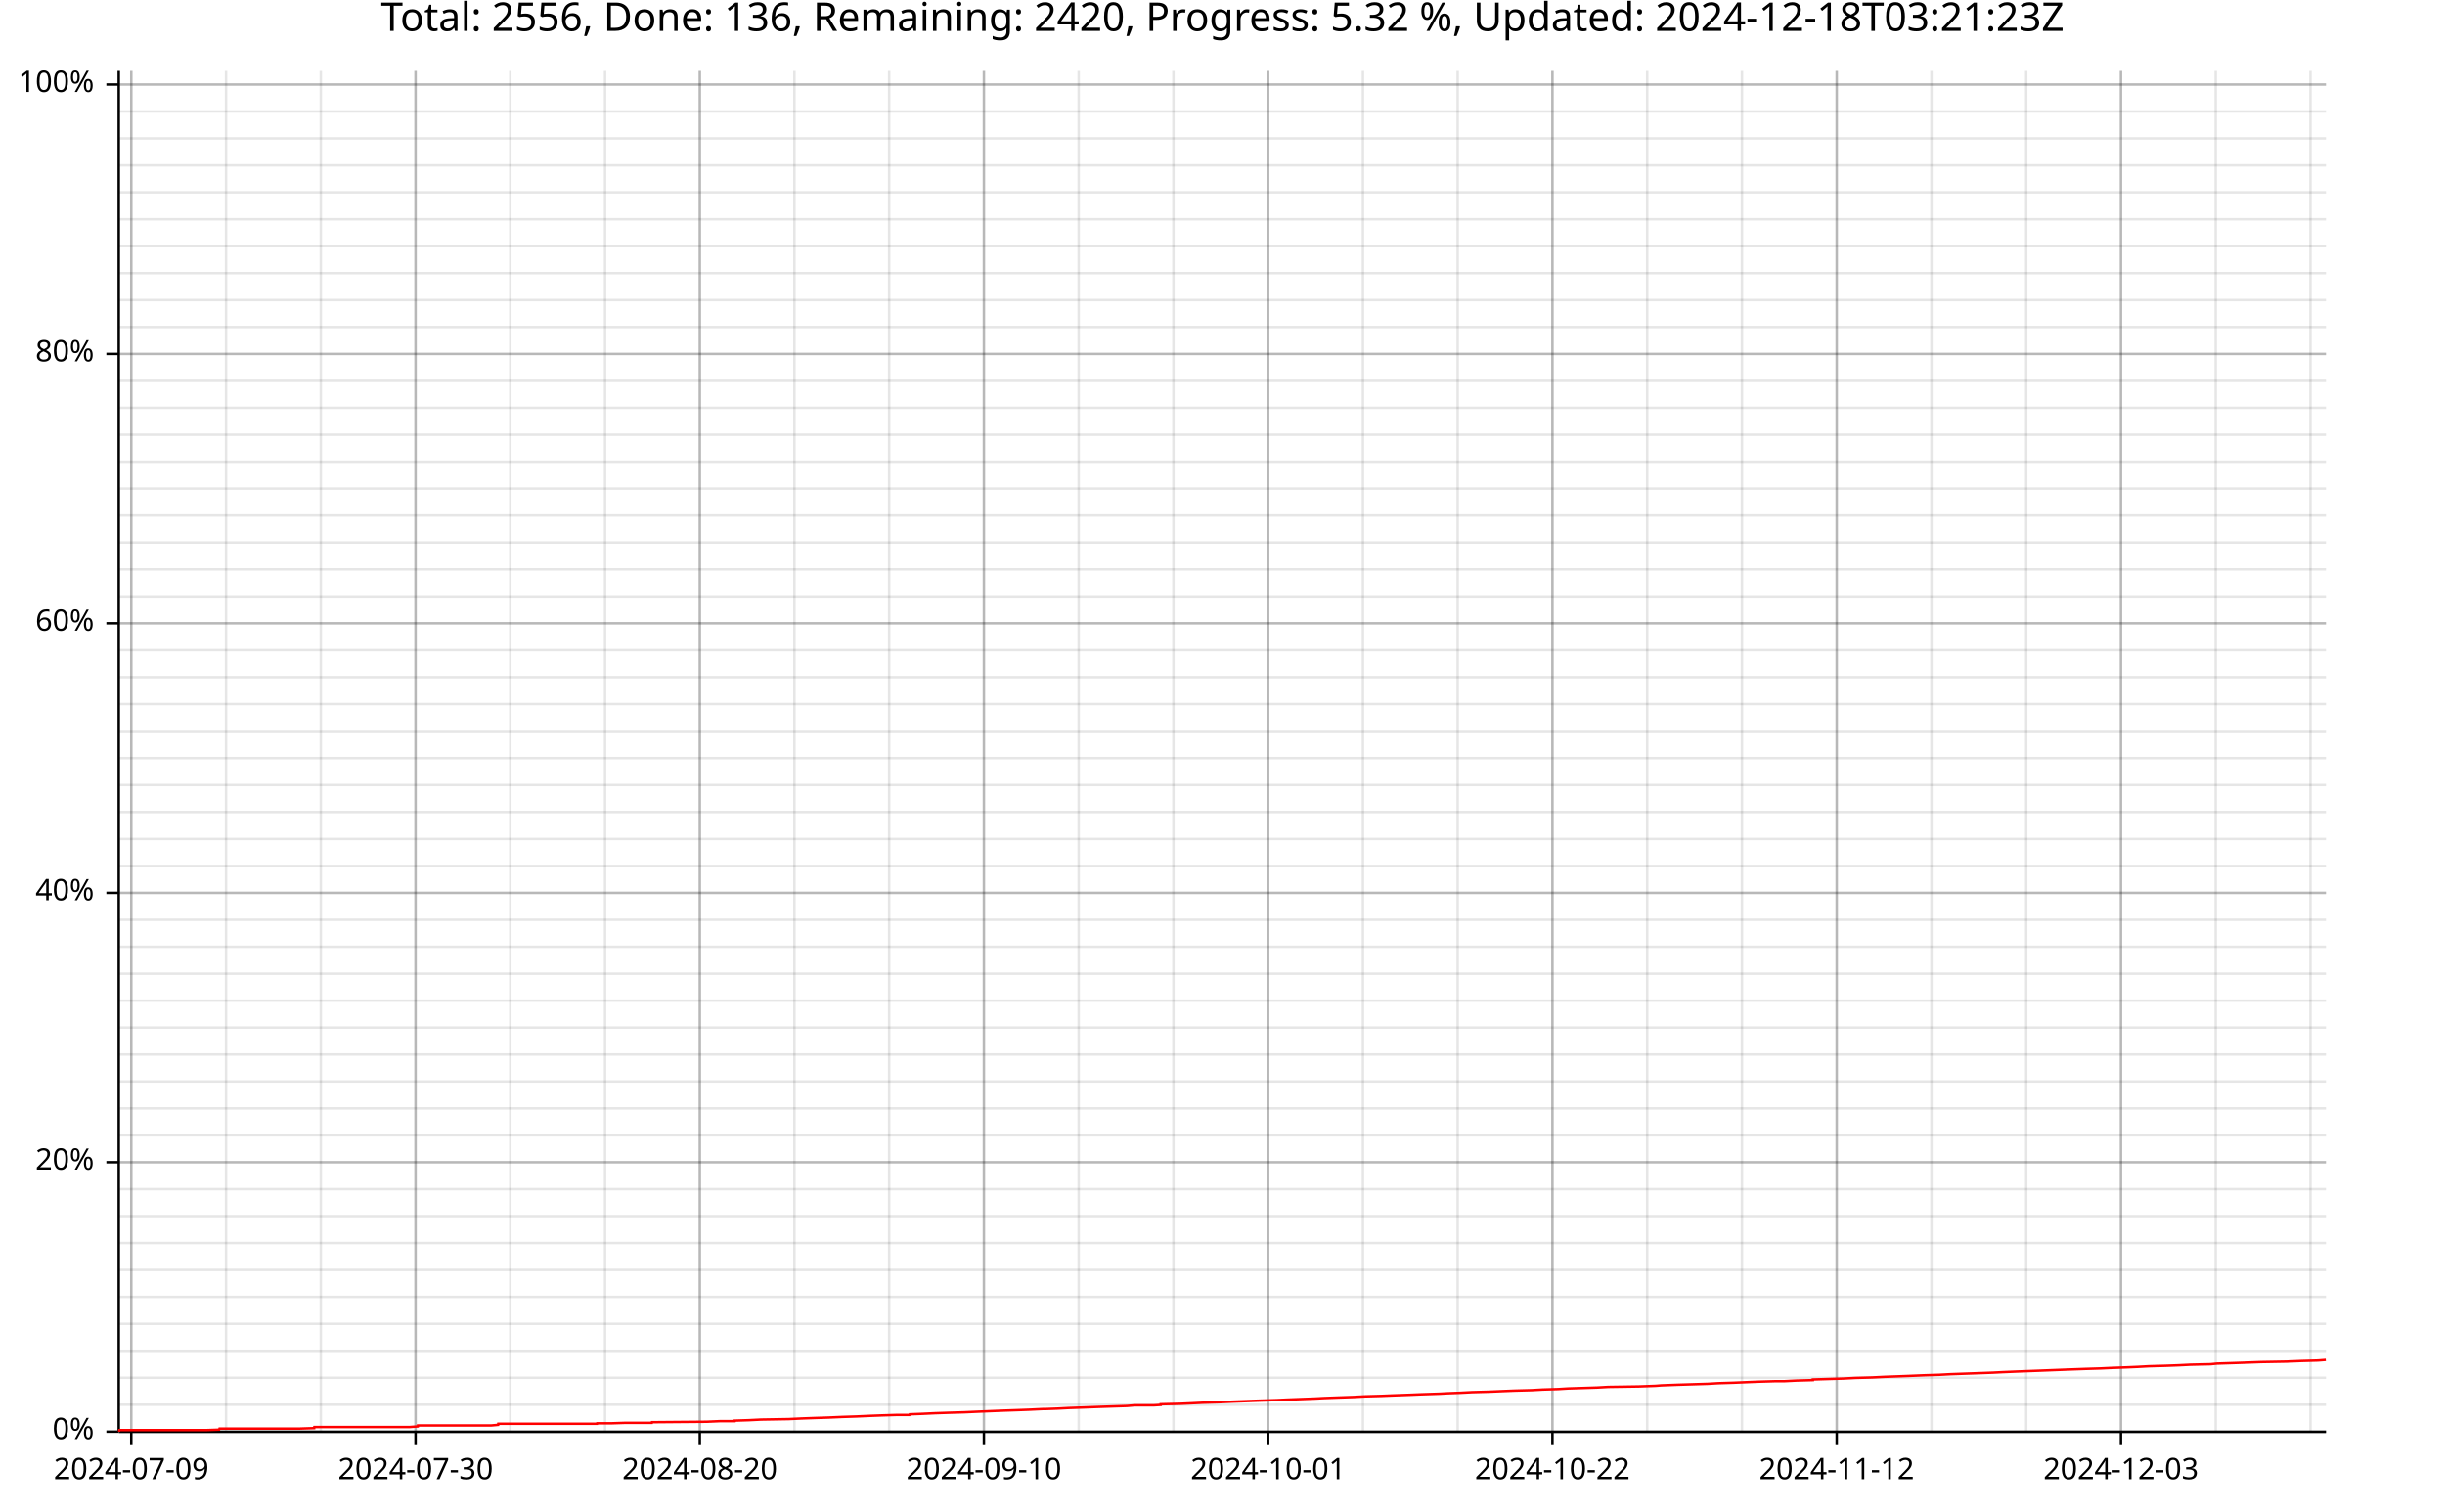
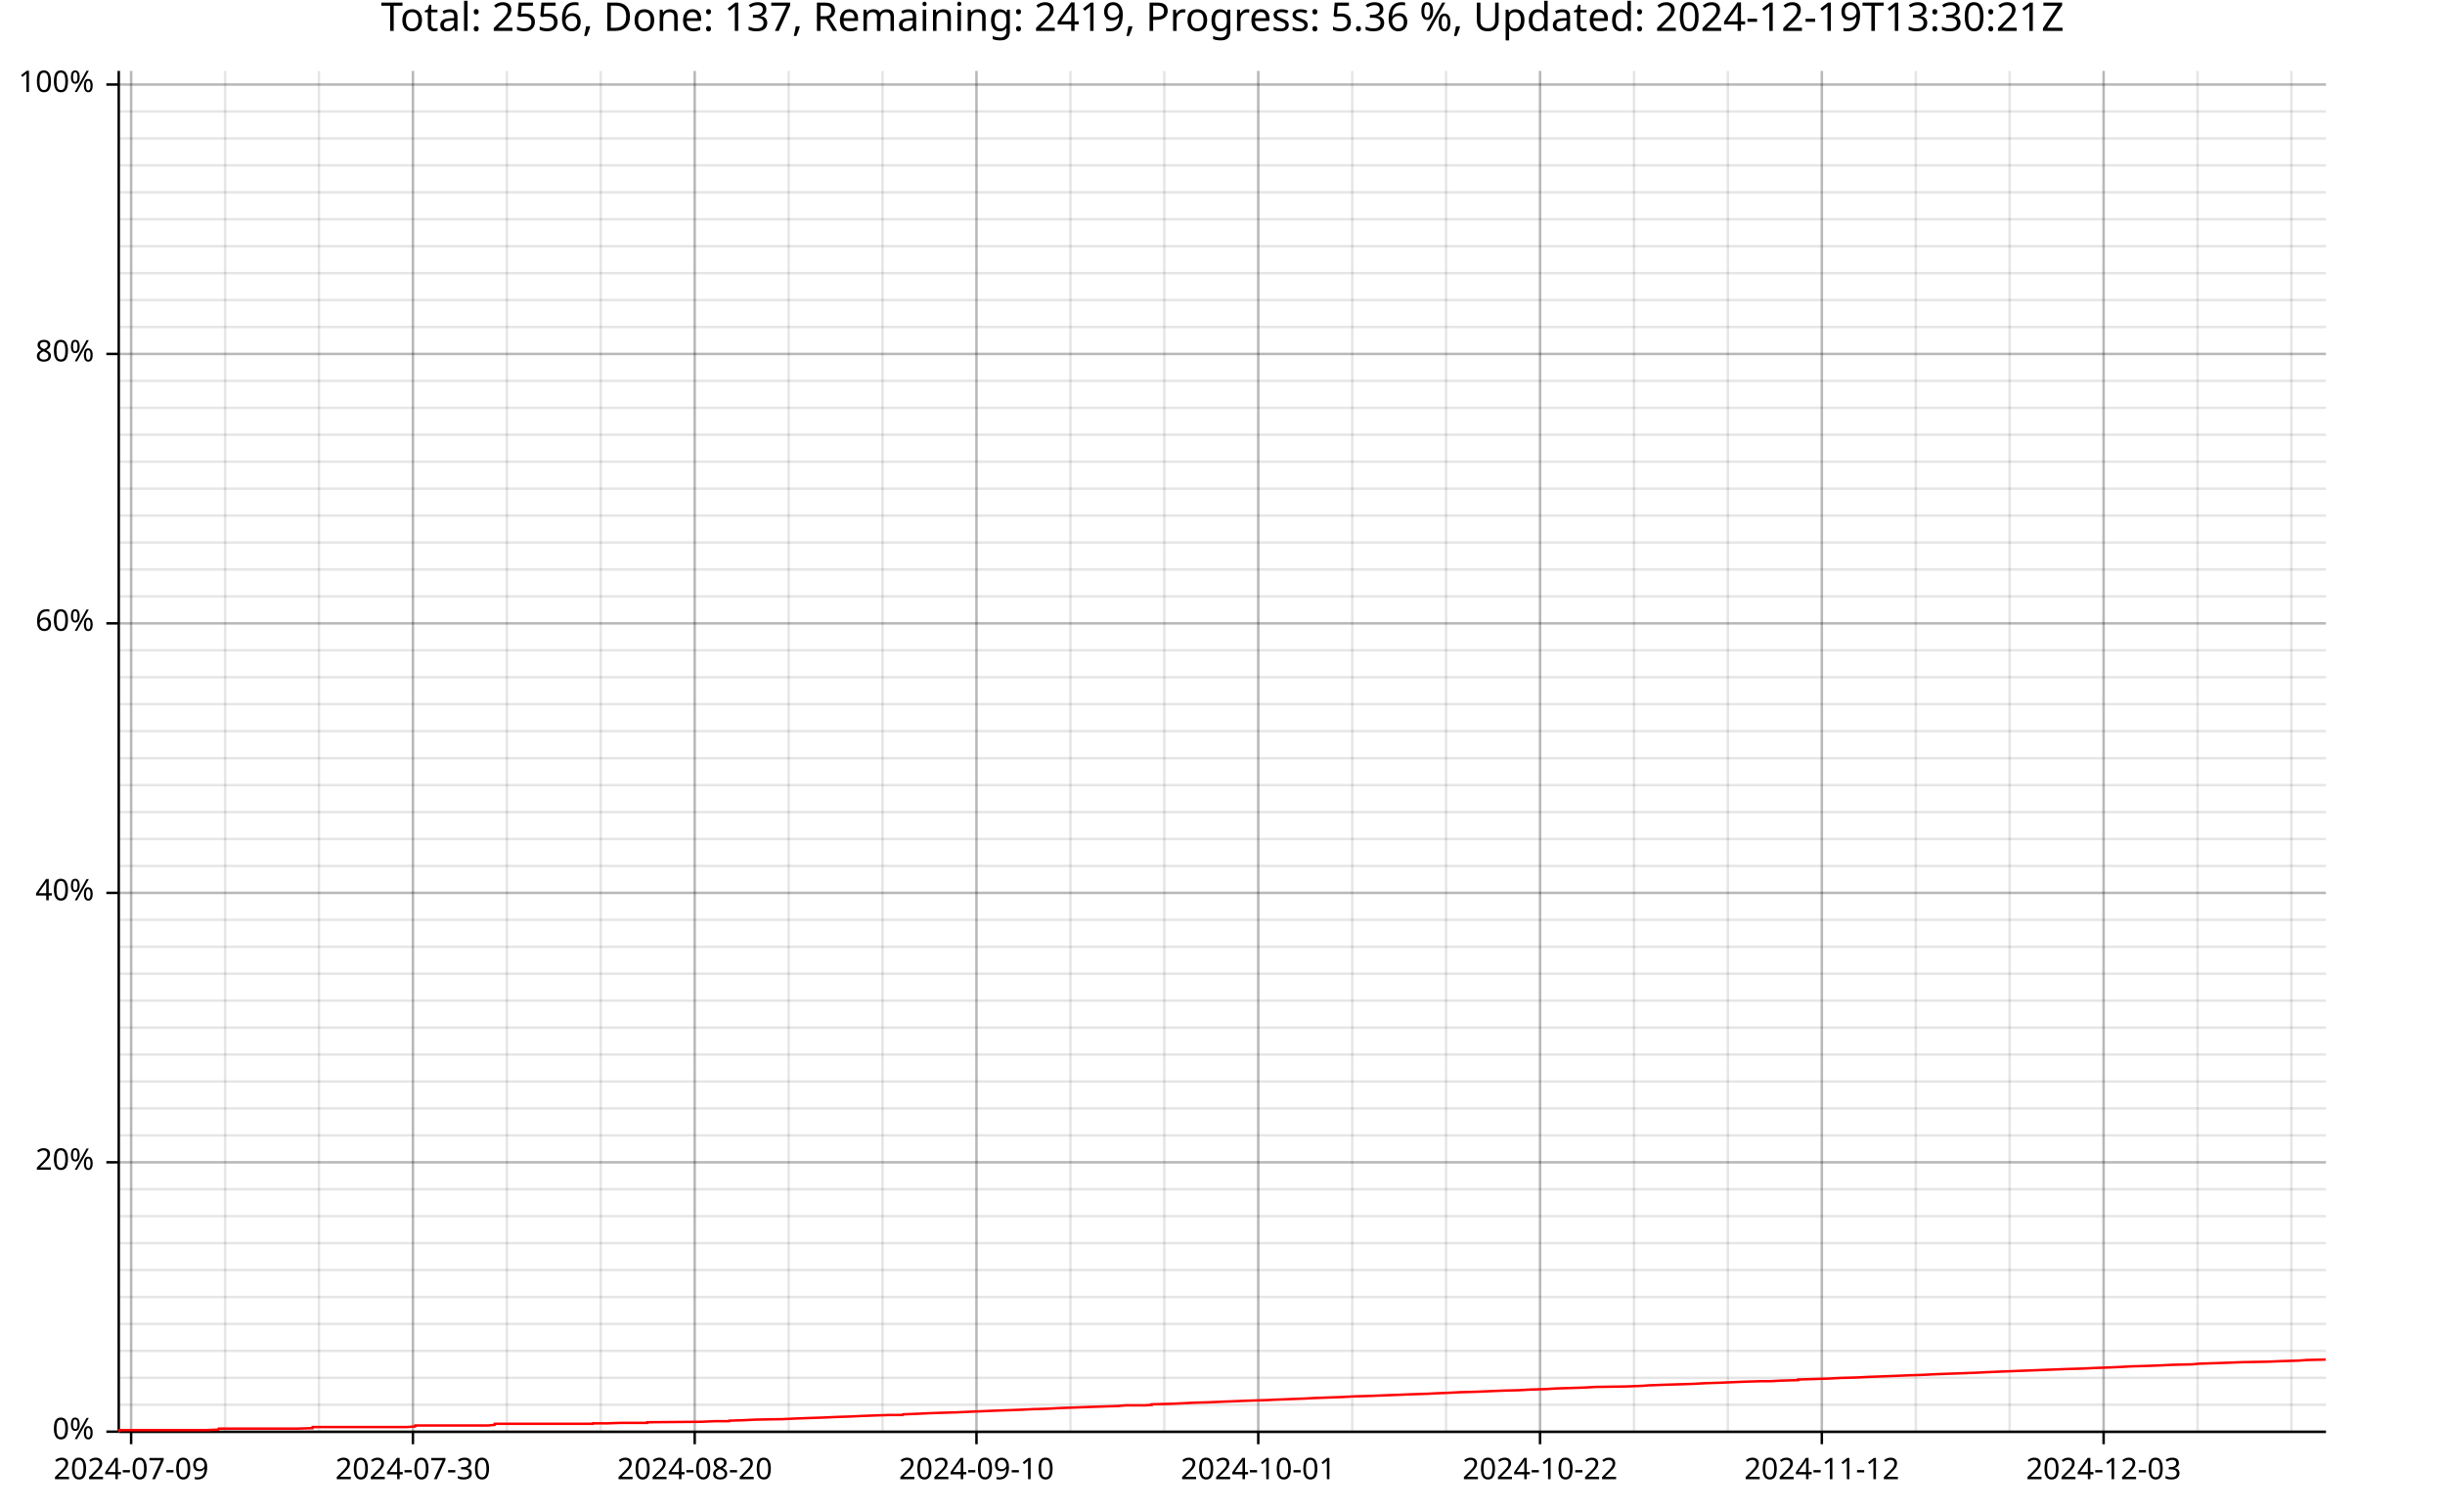
<svg xmlns="http://www.w3.org/2000/svg" width="987" height="610" viewBox="0 0 15792 9760">
  <text x="7896" y="5" dy="0.76em" text-anchor="middle" font-family="sans-serif" font-size="256" opacity="1" fill="#000000">
- Total: 2556, Done: 136, Remaining: 2420, Progress: 5.32 %, Updated: 2024-12-18T03:21:23Z
+ Total: 2556, Done: 137, Remaining: 2419, Progress: 5.36 %, Updated: 2024-12-19T13:30:21Z
</text>
-   <line opacity="0.1" stroke="#000000" stroke-width="16" x1="848" y1="9247" x2="848" y2="458" />
-   <line opacity="0.1" stroke="#000000" stroke-width="16" x1="1460" y1="9247" x2="1460" y2="458" />
-   <line opacity="0.1" stroke="#000000" stroke-width="16" x1="2072" y1="9247" x2="2072" y2="458" />
-   <line opacity="0.1" stroke="#000000" stroke-width="16" x1="2684" y1="9247" x2="2684" y2="458" />
-   <line opacity="0.1" stroke="#000000" stroke-width="16" x1="3296" y1="9247" x2="3296" y2="458" />
-   <line opacity="0.1" stroke="#000000" stroke-width="16" x1="3908" y1="9247" x2="3908" y2="458" />
-   <line opacity="0.1" stroke="#000000" stroke-width="16" x1="4520" y1="9247" x2="4520" y2="458" />
-   <line opacity="0.1" stroke="#000000" stroke-width="16" x1="5131" y1="9247" x2="5131" y2="458" />
-   <line opacity="0.1" stroke="#000000" stroke-width="16" x1="5743" y1="9247" x2="5743" y2="458" />
-   <line opacity="0.1" stroke="#000000" stroke-width="16" x1="6355" y1="9247" x2="6355" y2="458" />
-   <line opacity="0.1" stroke="#000000" stroke-width="16" x1="6967" y1="9247" x2="6967" y2="458" />
-   <line opacity="0.1" stroke="#000000" stroke-width="16" x1="7579" y1="9247" x2="7579" y2="458" />
-   <line opacity="0.1" stroke="#000000" stroke-width="16" x1="8191" y1="9247" x2="8191" y2="458" />
-   <line opacity="0.1" stroke="#000000" stroke-width="16" x1="8803" y1="9247" x2="8803" y2="458" />
-   <line opacity="0.1" stroke="#000000" stroke-width="16" x1="9415" y1="9247" x2="9415" y2="458" />
-   <line opacity="0.1" stroke="#000000" stroke-width="16" x1="10027" y1="9247" x2="10027" y2="458" />
-   <line opacity="0.1" stroke="#000000" stroke-width="16" x1="10639" y1="9247" x2="10639" y2="458" />
-   <line opacity="0.1" stroke="#000000" stroke-width="16" x1="11251" y1="9247" x2="11251" y2="458" />
-   <line opacity="0.1" stroke="#000000" stroke-width="16" x1="11863" y1="9247" x2="11863" y2="458" />
-   <line opacity="0.1" stroke="#000000" stroke-width="16" x1="12475" y1="9247" x2="12475" y2="458" />
-   <line opacity="0.1" stroke="#000000" stroke-width="16" x1="13087" y1="9247" x2="13087" y2="458" />
-   <line opacity="0.1" stroke="#000000" stroke-width="16" x1="13699" y1="9247" x2="13699" y2="458" />
-   <line opacity="0.1" stroke="#000000" stroke-width="16" x1="14311" y1="9247" x2="14311" y2="458" />
-   <line opacity="0.1" stroke="#000000" stroke-width="16" x1="14923" y1="9247" x2="14923" y2="458" />
+   <line opacity="0.1" stroke="#000000" stroke-width="16" x1="847" y1="9247" x2="847" y2="458" />
+   <line opacity="0.1" stroke="#000000" stroke-width="16" x1="1454" y1="9247" x2="1454" y2="458" />
+   <line opacity="0.1" stroke="#000000" stroke-width="16" x1="2060" y1="9247" x2="2060" y2="458" />
+   <line opacity="0.1" stroke="#000000" stroke-width="16" x1="2667" y1="9247" x2="2667" y2="458" />
+   <line opacity="0.1" stroke="#000000" stroke-width="16" x1="3274" y1="9247" x2="3274" y2="458" />
+   <line opacity="0.1" stroke="#000000" stroke-width="16" x1="3880" y1="9247" x2="3880" y2="458" />
+   <line opacity="0.1" stroke="#000000" stroke-width="16" x1="4487" y1="9247" x2="4487" y2="458" />
+   <line opacity="0.1" stroke="#000000" stroke-width="16" x1="5094" y1="9247" x2="5094" y2="458" />
+   <line opacity="0.1" stroke="#000000" stroke-width="16" x1="5700" y1="9247" x2="5700" y2="458" />
+   <line opacity="0.1" stroke="#000000" stroke-width="16" x1="6307" y1="9247" x2="6307" y2="458" />
+   <line opacity="0.1" stroke="#000000" stroke-width="16" x1="6914" y1="9247" x2="6914" y2="458" />
+   <line opacity="0.1" stroke="#000000" stroke-width="16" x1="7520" y1="9247" x2="7520" y2="458" />
+   <line opacity="0.1" stroke="#000000" stroke-width="16" x1="8127" y1="9247" x2="8127" y2="458" />
+   <line opacity="0.1" stroke="#000000" stroke-width="16" x1="8734" y1="9247" x2="8734" y2="458" />
+   <line opacity="0.1" stroke="#000000" stroke-width="16" x1="9340" y1="9247" x2="9340" y2="458" />
+   <line opacity="0.1" stroke="#000000" stroke-width="16" x1="9947" y1="9247" x2="9947" y2="458" />
+   <line opacity="0.1" stroke="#000000" stroke-width="16" x1="10554" y1="9247" x2="10554" y2="458" />
+   <line opacity="0.1" stroke="#000000" stroke-width="16" x1="11160" y1="9247" x2="11160" y2="458" />
+   <line opacity="0.1" stroke="#000000" stroke-width="16" x1="11767" y1="9247" x2="11767" y2="458" />
+   <line opacity="0.1" stroke="#000000" stroke-width="16" x1="12374" y1="9247" x2="12374" y2="458" />
+   <line opacity="0.1" stroke="#000000" stroke-width="16" x1="12980" y1="9247" x2="12980" y2="458" />
+   <line opacity="0.1" stroke="#000000" stroke-width="16" x1="13587" y1="9247" x2="13587" y2="458" />
+   <line opacity="0.1" stroke="#000000" stroke-width="16" x1="14194" y1="9247" x2="14194" y2="458" />
+   <line opacity="0.1" stroke="#000000" stroke-width="16" x1="14800" y1="9247" x2="14800" y2="458" />
  <line opacity="0.1" stroke="#000000" stroke-width="16" x1="768" y1="9247" x2="15023" y2="9247" />
  <line opacity="0.1" stroke="#000000" stroke-width="16" x1="768" y1="9073" x2="15023" y2="9073" />
  <line opacity="0.1" stroke="#000000" stroke-width="16" x1="768" y1="8899" x2="15023" y2="8899" />
  <line opacity="0.1" stroke="#000000" stroke-width="16" x1="768" y1="8725" x2="15023" y2="8725" />
  <line opacity="0.1" stroke="#000000" stroke-width="16" x1="768" y1="8551" x2="15023" y2="8551" />
  <line opacity="0.1" stroke="#000000" stroke-width="16" x1="768" y1="8377" x2="15023" y2="8377" />
  <line opacity="0.1" stroke="#000000" stroke-width="16" x1="768" y1="8203" x2="15023" y2="8203" />
  <line opacity="0.1" stroke="#000000" stroke-width="16" x1="768" y1="8029" x2="15023" y2="8029" />
  <line opacity="0.1" stroke="#000000" stroke-width="16" x1="768" y1="7855" x2="15023" y2="7855" />
  <line opacity="0.1" stroke="#000000" stroke-width="16" x1="768" y1="7681" x2="15023" y2="7681" />
  <line opacity="0.1" stroke="#000000" stroke-width="16" x1="768" y1="7507" x2="15023" y2="7507" />
  <line opacity="0.1" stroke="#000000" stroke-width="16" x1="768" y1="7333" x2="15023" y2="7333" />
  <line opacity="0.1" stroke="#000000" stroke-width="16" x1="768" y1="7159" x2="15023" y2="7159" />
  <line opacity="0.1" stroke="#000000" stroke-width="16" x1="768" y1="6985" x2="15023" y2="6985" />
  <line opacity="0.1" stroke="#000000" stroke-width="16" x1="768" y1="6811" x2="15023" y2="6811" />
  <line opacity="0.1" stroke="#000000" stroke-width="16" x1="768" y1="6637" x2="15023" y2="6637" />
  <line opacity="0.1" stroke="#000000" stroke-width="16" x1="768" y1="6463" x2="15023" y2="6463" />
  <line opacity="0.1" stroke="#000000" stroke-width="16" x1="768" y1="6289" x2="15023" y2="6289" />
  <line opacity="0.1" stroke="#000000" stroke-width="16" x1="768" y1="6115" x2="15023" y2="6115" />
  <line opacity="0.1" stroke="#000000" stroke-width="16" x1="768" y1="5941" x2="15023" y2="5941" />
  <line opacity="0.1" stroke="#000000" stroke-width="16" x1="768" y1="5767" x2="15023" y2="5767" />
  <line opacity="0.1" stroke="#000000" stroke-width="16" x1="768" y1="5593" x2="15023" y2="5593" />
  <line opacity="0.1" stroke="#000000" stroke-width="16" x1="768" y1="5419" x2="15023" y2="5419" />
  <line opacity="0.1" stroke="#000000" stroke-width="16" x1="768" y1="5245" x2="15023" y2="5245" />
  <line opacity="0.1" stroke="#000000" stroke-width="16" x1="768" y1="5071" x2="15023" y2="5071" />
  <line opacity="0.1" stroke="#000000" stroke-width="16" x1="768" y1="4897" x2="15023" y2="4897" />
  <line opacity="0.1" stroke="#000000" stroke-width="16" x1="768" y1="4722" x2="15023" y2="4722" />
  <line opacity="0.1" stroke="#000000" stroke-width="16" x1="768" y1="4548" x2="15023" y2="4548" />
  <line opacity="0.1" stroke="#000000" stroke-width="16" x1="768" y1="4374" x2="15023" y2="4374" />
  <line opacity="0.1" stroke="#000000" stroke-width="16" x1="768" y1="4200" x2="15023" y2="4200" />
  <line opacity="0.1" stroke="#000000" stroke-width="16" x1="768" y1="4026" x2="15023" y2="4026" />
  <line opacity="0.1" stroke="#000000" stroke-width="16" x1="768" y1="3852" x2="15023" y2="3852" />
  <line opacity="0.1" stroke="#000000" stroke-width="16" x1="768" y1="3678" x2="15023" y2="3678" />
  <line opacity="0.1" stroke="#000000" stroke-width="16" x1="768" y1="3504" x2="15023" y2="3504" />
  <line opacity="0.1" stroke="#000000" stroke-width="16" x1="768" y1="3330" x2="15023" y2="3330" />
  <line opacity="0.1" stroke="#000000" stroke-width="16" x1="768" y1="3156" x2="15023" y2="3156" />
  <line opacity="0.1" stroke="#000000" stroke-width="16" x1="768" y1="2982" x2="15023" y2="2982" />
  <line opacity="0.1" stroke="#000000" stroke-width="16" x1="768" y1="2808" x2="15023" y2="2808" />
  <line opacity="0.1" stroke="#000000" stroke-width="16" x1="768" y1="2634" x2="15023" y2="2634" />
  <line opacity="0.1" stroke="#000000" stroke-width="16" x1="768" y1="2460" x2="15023" y2="2460" />
  <line opacity="0.1" stroke="#000000" stroke-width="16" x1="768" y1="2286" x2="15023" y2="2286" />
  <line opacity="0.1" stroke="#000000" stroke-width="16" x1="768" y1="2112" x2="15023" y2="2112" />
  <line opacity="0.1" stroke="#000000" stroke-width="16" x1="768" y1="1938" x2="15023" y2="1938" />
  <line opacity="0.1" stroke="#000000" stroke-width="16" x1="768" y1="1764" x2="15023" y2="1764" />
  <line opacity="0.1" stroke="#000000" stroke-width="16" x1="768" y1="1590" x2="15023" y2="1590" />
  <line opacity="0.1" stroke="#000000" stroke-width="16" x1="768" y1="1416" x2="15023" y2="1416" />
  <line opacity="0.1" stroke="#000000" stroke-width="16" x1="768" y1="1242" x2="15023" y2="1242" />
  <line opacity="0.1" stroke="#000000" stroke-width="16" x1="768" y1="1068" x2="15023" y2="1068" />
  <line opacity="0.1" stroke="#000000" stroke-width="16" x1="768" y1="894" x2="15023" y2="894" />
  <line opacity="0.1" stroke="#000000" stroke-width="16" x1="768" y1="720" x2="15023" y2="720" />
  <line opacity="0.1" stroke="#000000" stroke-width="16" x1="768" y1="546" x2="15023" y2="546" />
-   <line opacity="0.2" stroke="#000000" stroke-width="16" x1="848" y1="9247" x2="848" y2="458" />
-   <line opacity="0.2" stroke="#000000" stroke-width="16" x1="2684" y1="9247" x2="2684" y2="458" />
-   <line opacity="0.2" stroke="#000000" stroke-width="16" x1="4520" y1="9247" x2="4520" y2="458" />
-   <line opacity="0.2" stroke="#000000" stroke-width="16" x1="6355" y1="9247" x2="6355" y2="458" />
-   <line opacity="0.2" stroke="#000000" stroke-width="16" x1="8191" y1="9247" x2="8191" y2="458" />
-   <line opacity="0.2" stroke="#000000" stroke-width="16" x1="10027" y1="9247" x2="10027" y2="458" />
-   <line opacity="0.2" stroke="#000000" stroke-width="16" x1="11863" y1="9247" x2="11863" y2="458" />
-   <line opacity="0.2" stroke="#000000" stroke-width="16" x1="13699" y1="9247" x2="13699" y2="458" />
+   <line opacity="0.2" stroke="#000000" stroke-width="16" x1="847" y1="9247" x2="847" y2="458" />
+   <line opacity="0.2" stroke="#000000" stroke-width="16" x1="2667" y1="9247" x2="2667" y2="458" />
+   <line opacity="0.2" stroke="#000000" stroke-width="16" x1="4487" y1="9247" x2="4487" y2="458" />
+   <line opacity="0.2" stroke="#000000" stroke-width="16" x1="6307" y1="9247" x2="6307" y2="458" />
+   <line opacity="0.2" stroke="#000000" stroke-width="16" x1="8127" y1="9247" x2="8127" y2="458" />
+   <line opacity="0.2" stroke="#000000" stroke-width="16" x1="9947" y1="9247" x2="9947" y2="458" />
+   <line opacity="0.2" stroke="#000000" stroke-width="16" x1="11767" y1="9247" x2="11767" y2="458" />
+   <line opacity="0.2" stroke="#000000" stroke-width="16" x1="13587" y1="9247" x2="13587" y2="458" />
  <line opacity="0.2" stroke="#000000" stroke-width="16" x1="768" y1="9247" x2="15023" y2="9247" />
  <line opacity="0.2" stroke="#000000" stroke-width="16" x1="768" y1="7507" x2="15023" y2="7507" />
  <line opacity="0.2" stroke="#000000" stroke-width="16" x1="768" y1="5767" x2="15023" y2="5767" />
  <line opacity="0.2" stroke="#000000" stroke-width="16" x1="768" y1="4026" x2="15023" y2="4026" />
  <line opacity="0.2" stroke="#000000" stroke-width="16" x1="768" y1="2286" x2="15023" y2="2286" />
  <line opacity="0.2" stroke="#000000" stroke-width="16" x1="768" y1="546" x2="15023" y2="546" />
  <polyline fill="none" opacity="1" stroke="#000000" stroke-width="16" points="767,458 767,9247 " />
  <text x="608" y="9247" dy="0.5ex" text-anchor="end" font-family="sans-serif" font-size="192" opacity="1" fill="#000000">
0%
</text>
  <polyline fill="none" opacity="1" stroke="#000000" stroke-width="16" points="687,9247 767,9247 " />
  <text x="608" y="7507" dy="0.5ex" text-anchor="end" font-family="sans-serif" font-size="192" opacity="1" fill="#000000">
20%
</text>
  <polyline fill="none" opacity="1" stroke="#000000" stroke-width="16" points="687,7507 767,7507 " />
  <text x="608" y="5767" dy="0.5ex" text-anchor="end" font-family="sans-serif" font-size="192" opacity="1" fill="#000000">
40%
</text>
  <polyline fill="none" opacity="1" stroke="#000000" stroke-width="16" points="687,5767 767,5767 " />
  <text x="608" y="4026" dy="0.5ex" text-anchor="end" font-family="sans-serif" font-size="192" opacity="1" fill="#000000">
60%
</text>
  <polyline fill="none" opacity="1" stroke="#000000" stroke-width="16" points="687,4026 767,4026 " />
  <text x="608" y="2286" dy="0.5ex" text-anchor="end" font-family="sans-serif" font-size="192" opacity="1" fill="#000000">
80%
</text>
  <polyline fill="none" opacity="1" stroke="#000000" stroke-width="16" points="687,2286 767,2286 " />
  <text x="608" y="546" dy="0.5ex" text-anchor="end" font-family="sans-serif" font-size="192" opacity="1" fill="#000000">
100%
</text>
  <polyline fill="none" opacity="1" stroke="#000000" stroke-width="16" points="687,546 767,546 " />
  <polyline fill="none" opacity="1" stroke="#000000" stroke-width="16" points="768,9248 15023,9248 " />
-   <text x="848" y="9408" dy="0.76em" text-anchor="middle" font-family="sans-serif" font-size="192" opacity="1" fill="#000000">
+   <text x="847" y="9408" dy="0.76em" text-anchor="middle" font-family="sans-serif" font-size="192" opacity="1" fill="#000000">
2024-07-09
</text>
-   <polyline fill="none" opacity="1" stroke="#000000" stroke-width="16" points="848,9248 848,9328 " />
-   <text x="2684" y="9408" dy="0.76em" text-anchor="middle" font-family="sans-serif" font-size="192" opacity="1" fill="#000000">
+   <polyline fill="none" opacity="1" stroke="#000000" stroke-width="16" points="847,9248 847,9328 " />
+   <text x="2667" y="9408" dy="0.76em" text-anchor="middle" font-family="sans-serif" font-size="192" opacity="1" fill="#000000">
2024-07-30
</text>
-   <polyline fill="none" opacity="1" stroke="#000000" stroke-width="16" points="2684,9248 2684,9328 " />
-   <text x="4520" y="9408" dy="0.76em" text-anchor="middle" font-family="sans-serif" font-size="192" opacity="1" fill="#000000">
+   <polyline fill="none" opacity="1" stroke="#000000" stroke-width="16" points="2667,9248 2667,9328 " />
+   <text x="4487" y="9408" dy="0.76em" text-anchor="middle" font-family="sans-serif" font-size="192" opacity="1" fill="#000000">
2024-08-20
</text>
-   <polyline fill="none" opacity="1" stroke="#000000" stroke-width="16" points="4520,9248 4520,9328 " />
-   <text x="6355" y="9408" dy="0.76em" text-anchor="middle" font-family="sans-serif" font-size="192" opacity="1" fill="#000000">
+   <polyline fill="none" opacity="1" stroke="#000000" stroke-width="16" points="4487,9248 4487,9328 " />
+   <text x="6307" y="9408" dy="0.76em" text-anchor="middle" font-family="sans-serif" font-size="192" opacity="1" fill="#000000">
2024-09-10
</text>
-   <polyline fill="none" opacity="1" stroke="#000000" stroke-width="16" points="6355,9248 6355,9328 " />
-   <text x="8191" y="9408" dy="0.76em" text-anchor="middle" font-family="sans-serif" font-size="192" opacity="1" fill="#000000">
+   <polyline fill="none" opacity="1" stroke="#000000" stroke-width="16" points="6307,9248 6307,9328 " />
+   <text x="8127" y="9408" dy="0.76em" text-anchor="middle" font-family="sans-serif" font-size="192" opacity="1" fill="#000000">
2024-10-01
</text>
-   <polyline fill="none" opacity="1" stroke="#000000" stroke-width="16" points="8191,9248 8191,9328 " />
-   <text x="10027" y="9408" dy="0.76em" text-anchor="middle" font-family="sans-serif" font-size="192" opacity="1" fill="#000000">
+   <polyline fill="none" opacity="1" stroke="#000000" stroke-width="16" points="8127,9248 8127,9328 " />
+   <text x="9947" y="9408" dy="0.76em" text-anchor="middle" font-family="sans-serif" font-size="192" opacity="1" fill="#000000">
2024-10-22
</text>
-   <polyline fill="none" opacity="1" stroke="#000000" stroke-width="16" points="10027,9248 10027,9328 " />
-   <text x="11863" y="9408" dy="0.76em" text-anchor="middle" font-family="sans-serif" font-size="192" opacity="1" fill="#000000">
+   <polyline fill="none" opacity="1" stroke="#000000" stroke-width="16" points="9947,9248 9947,9328 " />
+   <text x="11767" y="9408" dy="0.76em" text-anchor="middle" font-family="sans-serif" font-size="192" opacity="1" fill="#000000">
2024-11-12
</text>
-   <polyline fill="none" opacity="1" stroke="#000000" stroke-width="16" points="11863,9248 11863,9328 " />
-   <text x="13699" y="9408" dy="0.76em" text-anchor="middle" font-family="sans-serif" font-size="192" opacity="1" fill="#000000">
+   <polyline fill="none" opacity="1" stroke="#000000" stroke-width="16" points="11767,9248 11767,9328 " />
+   <text x="13587" y="9408" dy="0.76em" text-anchor="middle" font-family="sans-serif" font-size="192" opacity="1" fill="#000000">
2024-12-03
</text>
-   <polyline fill="none" opacity="1" stroke="#000000" stroke-width="16" points="13699,9248 13699,9328 " />
-   <polyline fill="none" opacity="1" stroke="#FF0000" stroke-width="16" points="768,9247 769,9244 770,9241 771,9237 891,9237 978,9237 1065,9237 1157,9237 1241,9237 1329,9237 1415,9234 1415,9234 1417,9230 1417,9230 1418,9227 1508,9227 1594,9227 1596,9227 1682,9227 1770,9227 1936,9227 1938,9227 2029,9224 2029,9220 2030,9217 2119,9217 2207,9217 2369,9217 2369,9217 2465,9217 2646,9217 2646,9217 2699,9213 2700,9210 2700,9210 2700,9207 2730,9207 2730,9207 2818,9207 2909,9207 2993,9207 3079,9207 3172,9207 3217,9203 3217,9200 3218,9196 3342,9196 3433,9196 3517,9196 3601,9196 3601,9196 3603,9196 3692,9196 3769,9196 3769,9196 3856,9196 3857,9193 3857,9193 3857,9193 3951,9193 4040,9190 4041,9190 4113,9190 4210,9190 4211,9186 4211,9186 4564,9183 4564,9183 4655,9179 4655,9179 4744,9179 4744,9176 4744,9176 4836,9173 4836,9173 4916,9169 4916,9169 5093,9166 5093,9166 5093,9166 5177,9162 5177,9162 5259,9159 5259,9159 5351,9156 5351,9156 5441,9152 5441,9152 5532,9149 5532,9149 5620,9145 5620,9145 5700,9142 5700,9142 5700,9142 5796,9139 5796,9139 5872,9139 5874,9139 5876,9135 5876,9135 5956,9132 5956,9132 6039,9128 6039,9128 6126,9125 6126,9125 6228,9122 6228,9122 6315,9118 6315,9118 6388,9115 6388,9115 6485,9111 6485,9111 6572,9108 6572,9108 6651,9105 6651,9105 6733,9101 6733,9101 6749,9101 6830,9098 6830,9098 6906,9094 6906,9094 6993,9091 6993,9091 7098,9087 7098,9087 7185,9084 7185,9084 7279,9081 7279,9081 7279,9081 7325,9077 7325,9077 7450,9077 7497,9074 7497,9074 7497,9070 7497,9070 7624,9067 7624,9067 7690,9064 7690,9064 7770,9060 7770,9060 7874,9057 7874,9057 7964,9053 7964,9053 7964,9053 8045,9050 8045,9050 8121,9047 8121,9047 8247,9043 8247,9043 8310,9040 8310,9040 8414,9036 8414,9036 8494,9033 8494,9033 8550,9030 8550,9030 8656,9026 8656,9026 8741,9023 8742,9023 8815,9019 8815,9019 8923,9016 8923,9016 8994,9013 8994,9013 9104,9009 9104,9009 9175,9006 9175,9006 9296,9002 9296,9002 9353,8999 9353,8999 9431,8996 9431,8996 9431,8996 9431,8996 9431,8996 9431,8996 9508,8992 9508,8992 9617,8989 9617,8989 9709,8985 9709,8985 9783,8982 9783,8982 9894,8979 9894,8979 9965,8975 9965,8975 10063,8972 10063,8972 10129,8968 10129,8968 10224,8965 10317,8962 10317,8962 10387,8958 10584,8955 10584,8955 10693,8951 10731,8948 10837,8944 10934,8941 11031,8938 11099,8934 11195,8931 11290,8927 11290,8927 11364,8924 11364,8924 11467,8921 11467,8921 11525,8921 11603,8917 11603,8917 11709,8914 11709,8914 11709,8910 11709,8910 11806,8907 11806,8907 11907,8904 11907,8904 11983,8900 11983,8900 12092,8897 12092,8897 12172,8893 12172,8893 12254,8890 12254,8890 12333,8887 12333,8887 12428,8883 12428,8883 12523,8880 12524,8880 12598,8876 12598,8876 12680,8873 12680,8873 12765,8870 12765,8870 12873,8866 12873,8866 12932,8863 12932,8863 13025,8859 13025,8859 13103,8856 13103,8856 13182,8853 13182,8853 13283,8849 13283,8849 13360,8846 13360,8846 13470,8842 13470,8842 13569,8839 13569,8839 13631,8836 13631,8836 13739,8832 13739,8832 13807,8829 13807,8829 13880,8825 13880,8825 13987,8822 13987,8822 14068,8819 14068,8819 14148,8815 14148,8815 14277,8812 14277,8812 14318,8808 14318,8808 14408,8805 14409,8805 14498,8802 14498,8802 14604,8798 14604,8798 14770,8795 14770,8795 14864,8791 14864,8791 14970,8788 14970,8788 15022,8784 " />
+   <polyline fill="none" opacity="1" stroke="#000000" stroke-width="16" points="13587,9248 13587,9328 " />
+   <polyline fill="none" opacity="1" stroke="#FF0000" stroke-width="16" points="768,9247 769,9244 770,9241 771,9237 890,9237 976,9237 1062,9237 1154,9237 1237,9237 1324,9237 1409,9234 1409,9234 1411,9230 1411,9230 1413,9227 1501,9227 1587,9227 1589,9227 1674,9227 1761,9227 1926,9227 1927,9227 2018,9224 2018,9220 2019,9217 2108,9217 2194,9217 2355,9217 2356,9217 2450,9217 2630,9217 2630,9217 2682,9213 2683,9210 2683,9210 2683,9207 2713,9207 2713,9207 2800,9207 2890,9207 2974,9207 3059,9207 3152,9207 3195,9203 3196,9200 3196,9196 3320,9196 3410,9196 3493,9196 3576,9196 3576,9196 3578,9196 3667,9196 3743,9196 3743,9196 3829,9196 3830,9193 3830,9193 3830,9193 3924,9193 4012,9190 4012,9190 4084,9190 4181,9190 4181,9186 4181,9186 4531,9183 4531,9183 4621,9179 4621,9179 4709,9179 4710,9176 4710,9176 4800,9173 4800,9173 4880,9169 4880,9169 5055,9166 5055,9166 5055,9166 5139,9162 5139,9162 5220,9159 5220,9159 5311,9156 5311,9156 5401,9152 5401,9152 5491,9149 5491,9149 5578,9145 5578,9145 5657,9142 5657,9142 5657,9142 5753,9139 5753,9139 5828,9139 5830,9139 5832,9135 5832,9135 5911,9132 5911,9132 5994,9128 5994,9128 6079,9125 6079,9125 6181,9122 6181,9122 6267,9118 6267,9118 6339,9115 6339,9115 6435,9111 6436,9111 6522,9108 6522,9108 6600,9105 6600,9105 6681,9101 6681,9101 6698,9101 6778,9098 6778,9098 6852,9094 6852,9094 6939,9091 6939,9091 7043,9087 7043,9087 7130,9084 7130,9084 7222,9081 7222,9081 7223,9081 7269,9077 7269,9077 7392,9077 7439,9074 7439,9074 7439,9070 7439,9070 7565,9067 7565,9067 7630,9064 7630,9064 7709,9060 7709,9060 7812,9057 7812,9057 7901,9053 7901,9053 7901,9053 7982,9050 7982,9050 8057,9047 8057,9047 8183,9043 8183,9043 8245,9040 8245,9040 8348,9036 8348,9036 8428,9033 8428,9033 8482,9030 8483,9030 8587,9026 8587,9026 8673,9023 8673,9023 8745,9019 8745,9019 8852,9016 8853,9016 8923,9013 8923,9013 9031,9009 9031,9009 9102,9006 9102,9006 9222,9002 9222,9002 9279,8999 9279,8999 9356,8996 9356,8996 9356,8996 9356,8996 9356,8996 9356,8996 9432,8992 9432,8992 9541,8989 9541,8989 9632,8985 9632,8985 9705,8982 9705,8982 9815,8979 9815,8979 9885,8975 9885,8975 9983,8972 9983,8972 10048,8968 10048,8968 10142,8965 10235,8962 10235,8962 10303,8958 10499,8955 10499,8955 10607,8951 10645,8948 10750,8944 10846,8941 10942,8938 11010,8934 11105,8931 11199,8927 11199,8927 11273,8924 11273,8924 11374,8921 11374,8921 11432,8921 11509,8917 11509,8917 11614,8914 11614,8914 11614,8910 11614,8910 11711,8907 11711,8907 11811,8904 11811,8904 11886,8900 11886,8900 11994,8897 11994,8897 12073,8893 12073,8893 12154,8890 12154,8890 12233,8887 12233,8887 12327,8883 12327,8883 12422,8880 12422,8880 12496,8876 12496,8876 12577,8873 12577,8873 12661,8870 12661,8870 12768,8866 12768,8866 12827,8863 12827,8863 12919,8859 12919,8859 12996,8856 12996,8856 13074,8853 13074,8853 13175,8849 13175,8849 13251,8846 13251,8846 13360,8842 13360,8842 13458,8839 13458,8839 13520,8836 13520,8836 13627,8832 13627,8832 13694,8829 13694,8829 13767,8825 13767,8825 13873,8822 13873,8822 13953,8819 13953,8819 14032,8815 14032,8815 14160,8812 14160,8812 14201,8808 14201,8808 14290,8805 14291,8805 14379,8802 14379,8802 14485,8798 14485,8798 14649,8795 14649,8795 14742,8791 14742,8791 14847,8788 14847,8788 14899,8784 14899,8784 15022,8781 " />
</svg>
